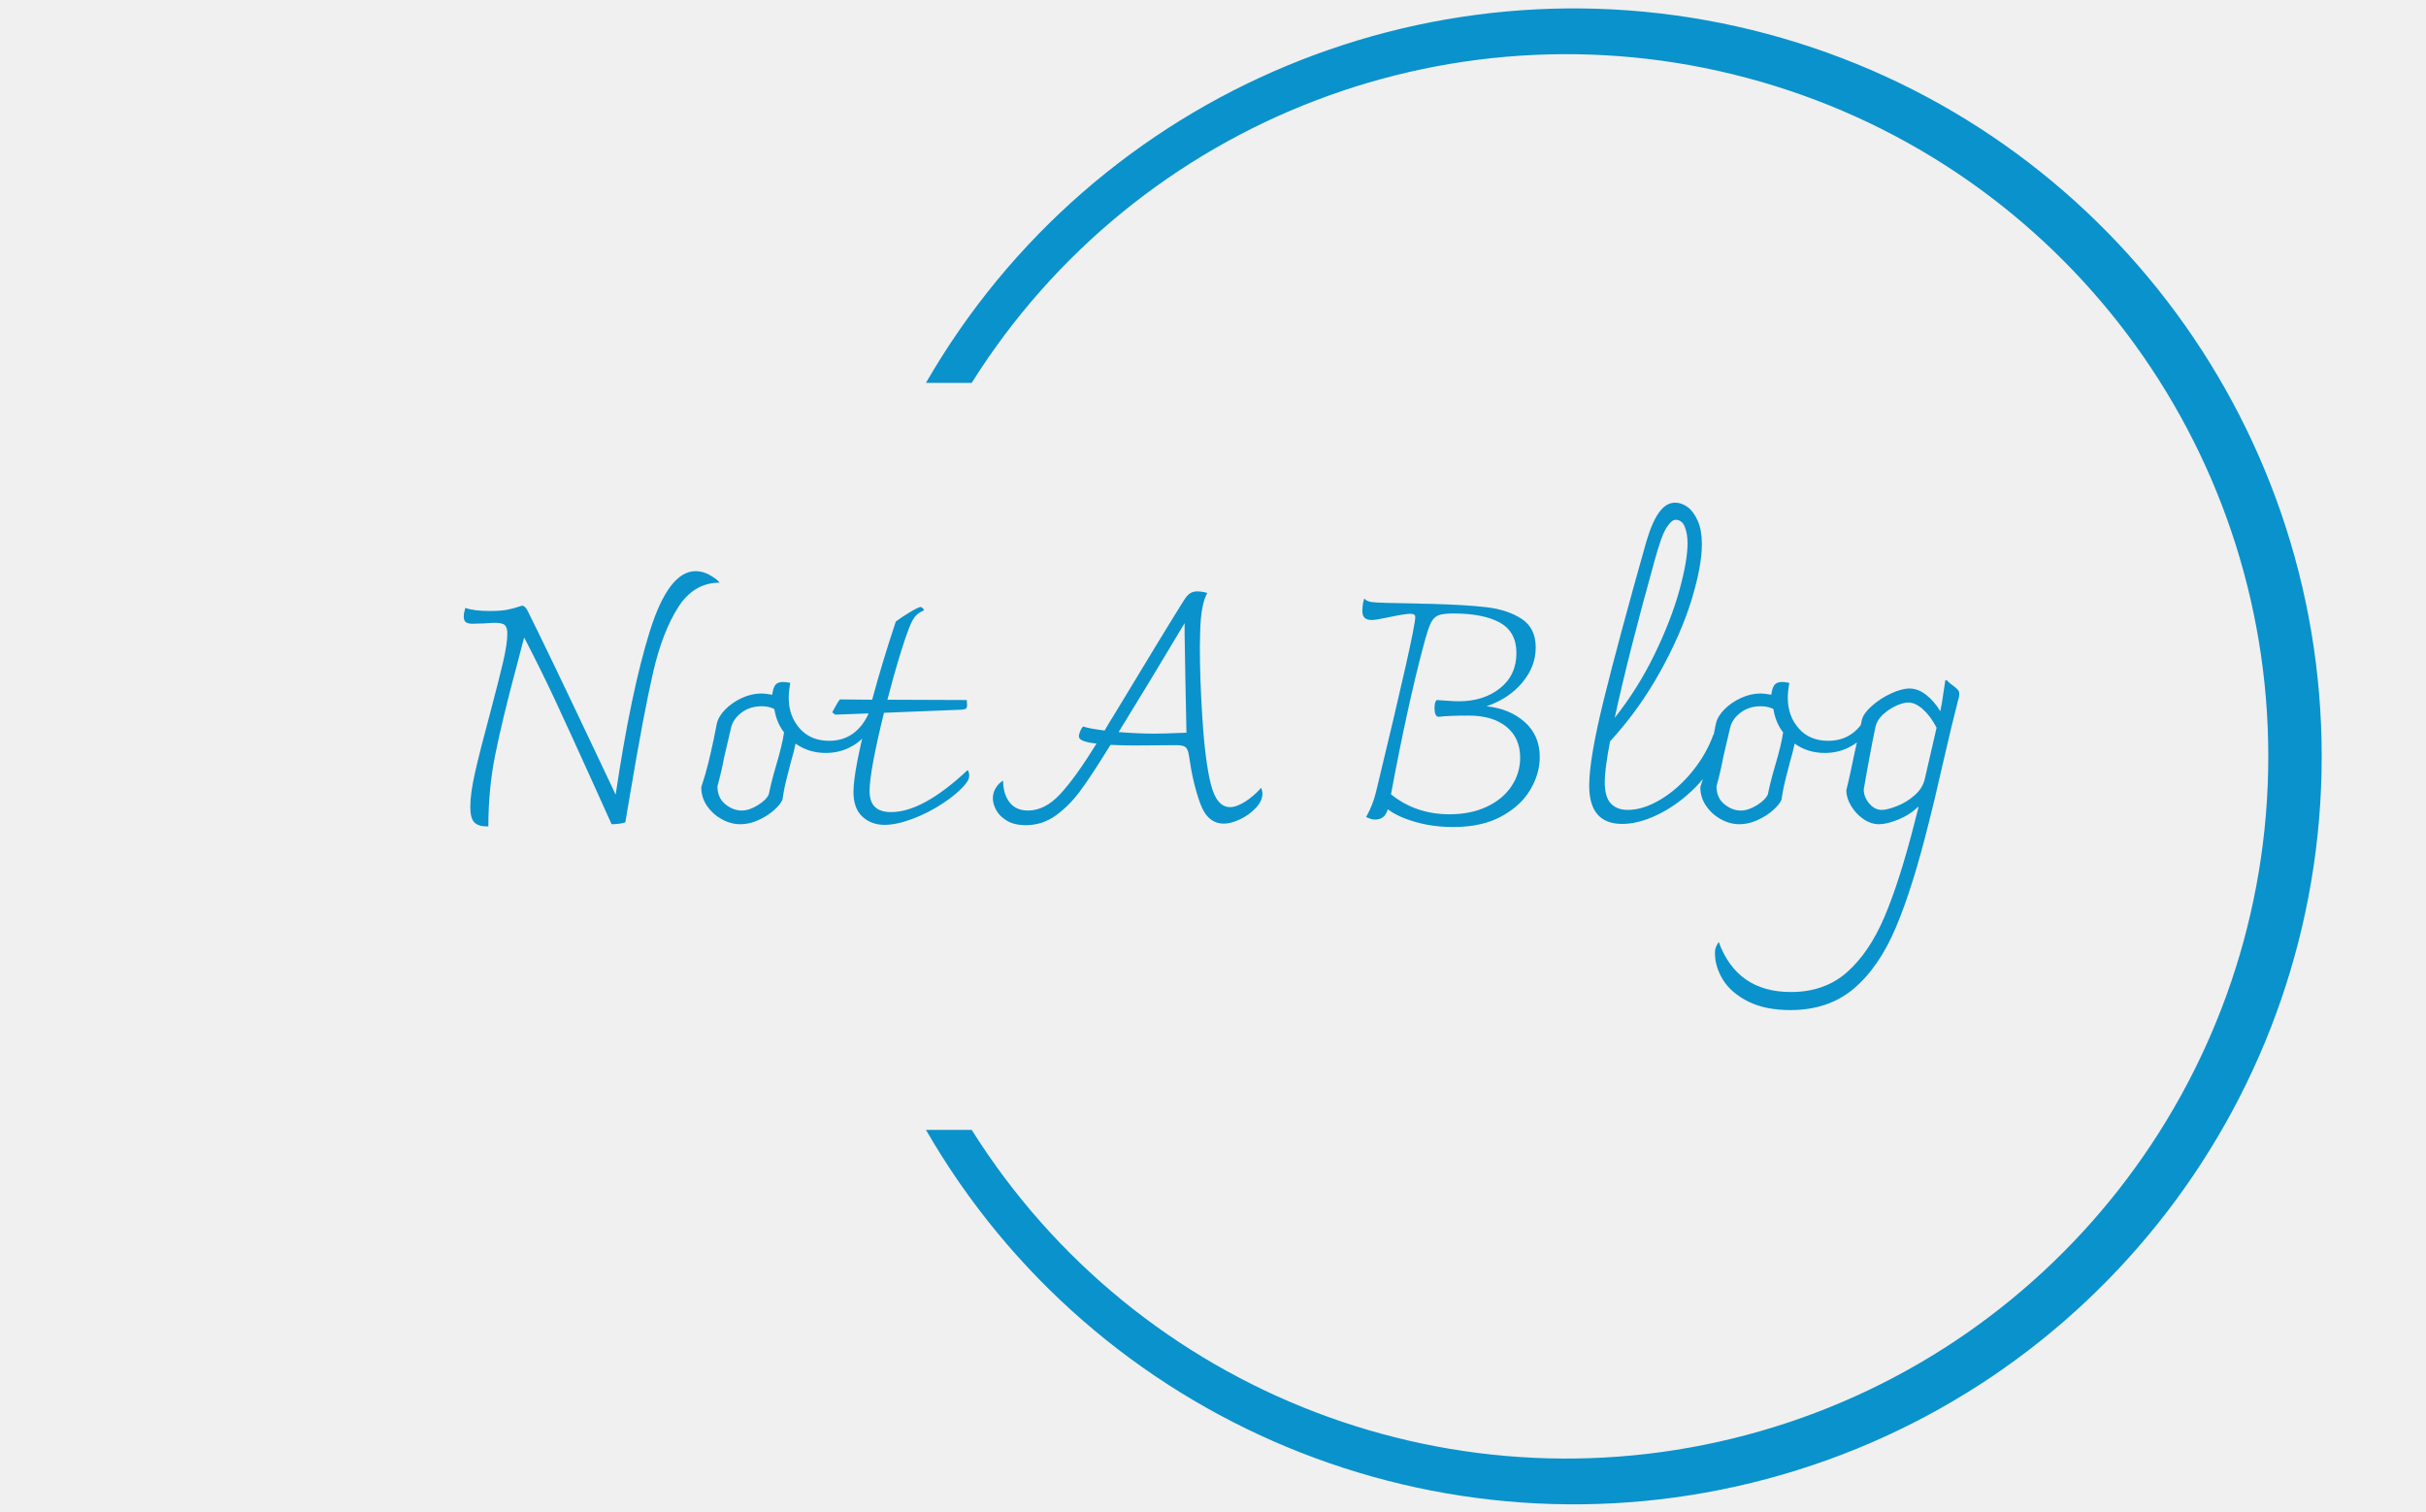
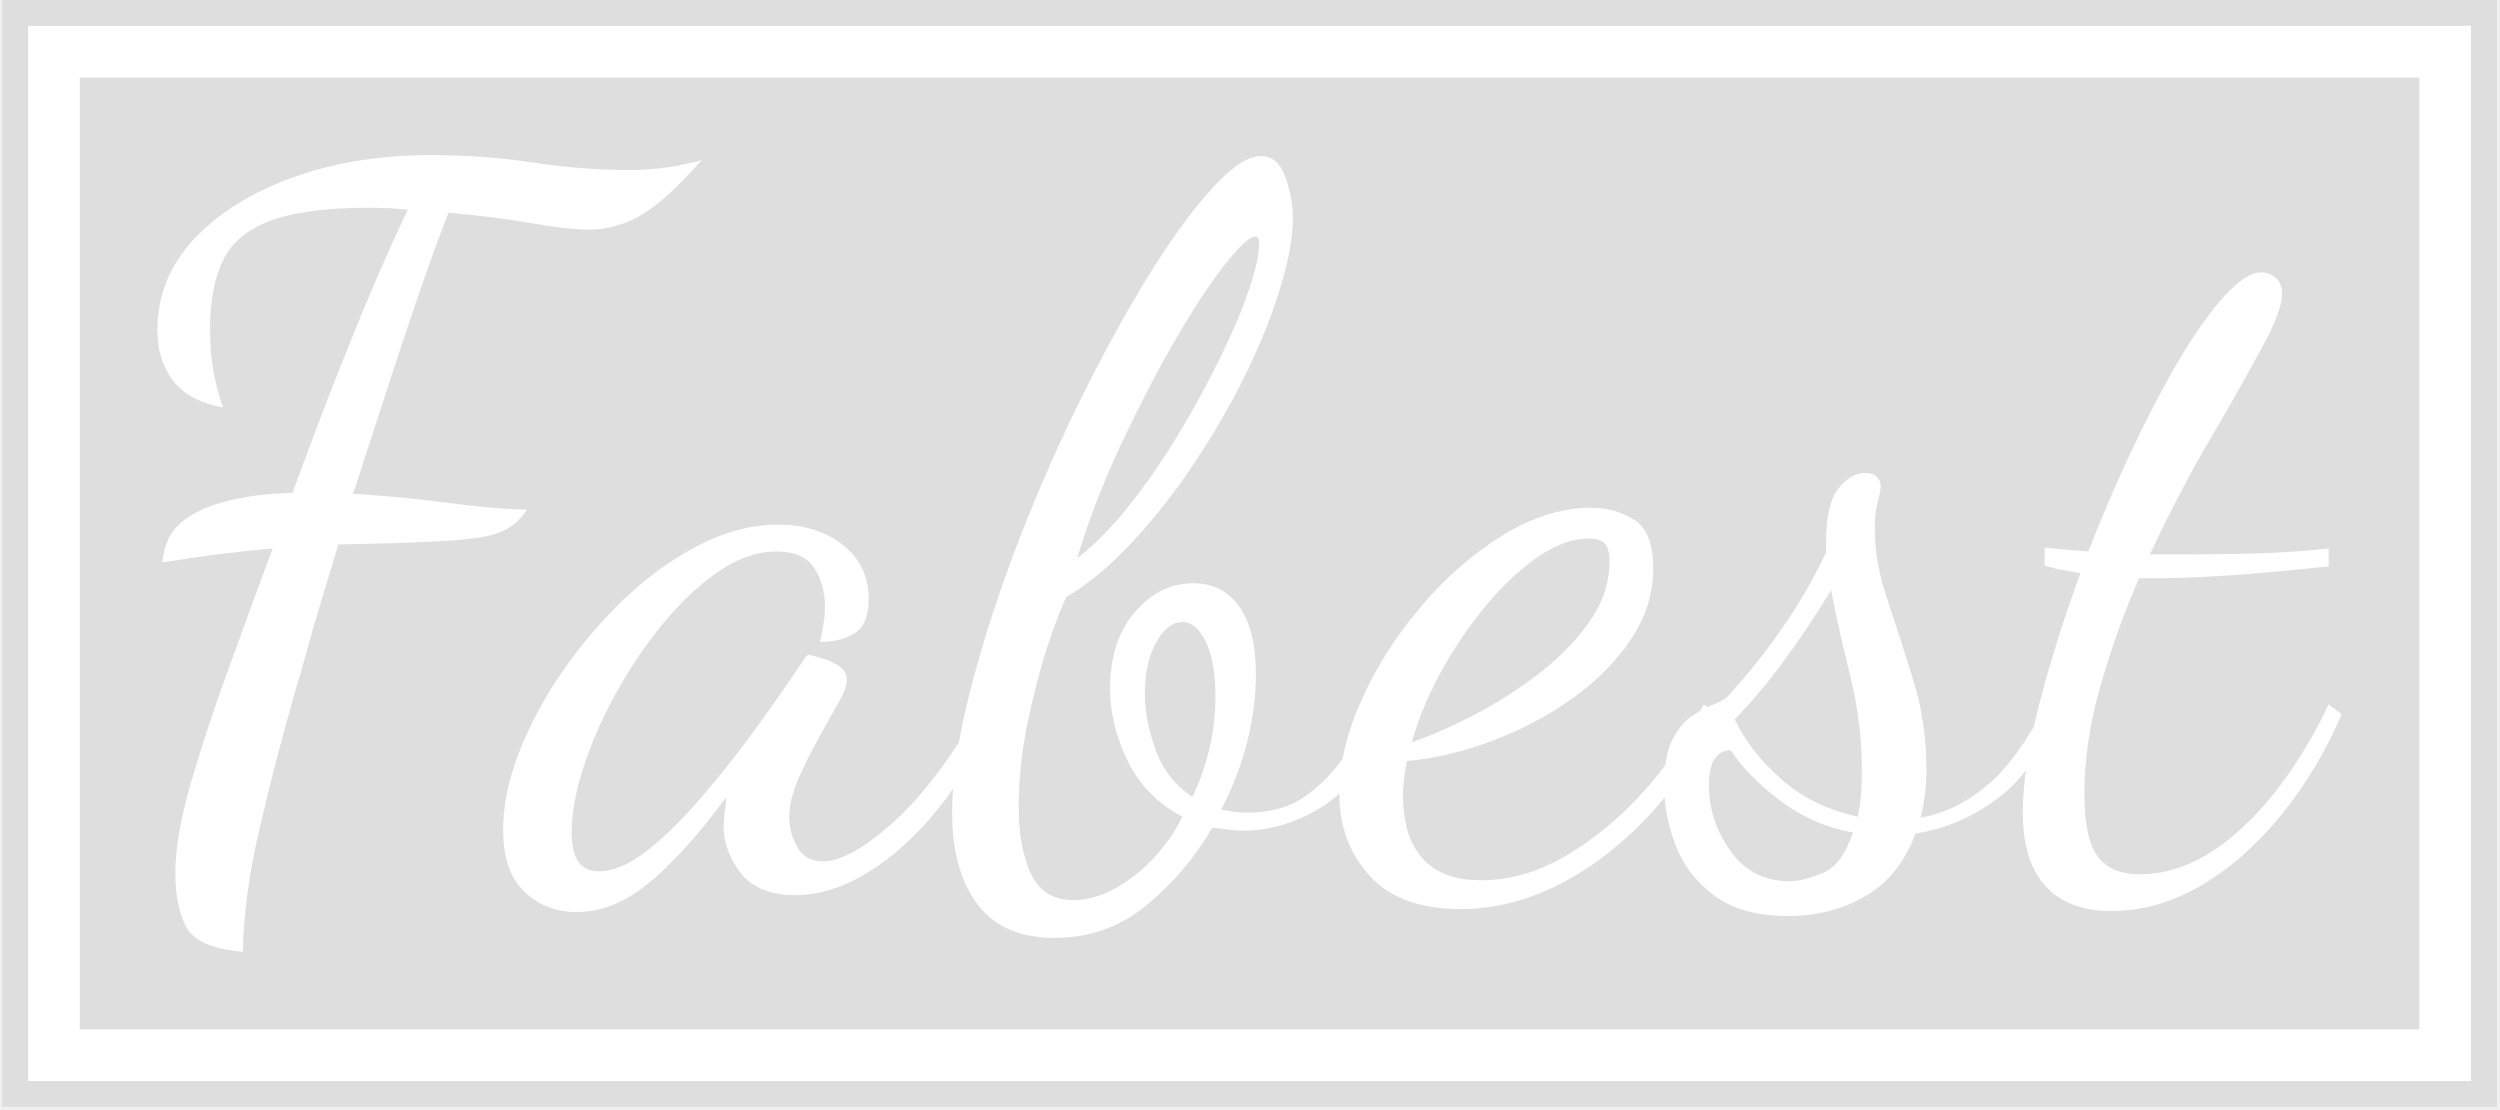
- <svg xmlns="http://www.w3.org/2000/svg" version="1.1" width="1000" height="623" viewBox="0 0 1000 623">
-   <g transform="matrix(1,0,0,1,-0.6060606,0.2522267)">
-     <svg viewBox="0 0 396 247" data-background-color="#ffffff" preserveAspectRatio="xMidYMid meet" height="623" width="1000">
-       <defs />
-       <g id="tight-bounds" transform="matrix(1,0,0,1,0.24,-0.1)">
-         <svg viewBox="0 0 395.52 247.2" height="247.2" width="395.52">
+ <svg xmlns="http://www.w3.org/2000/svg" width="1000" height="444">
+   <g transform="translate(-.1859116 -.6282128)">
+     <svg width="1000" height="444" data-background-color="#ffffff" viewBox="0 0 317 141">
+       <g transform="translate(.058934 .1995)">
+         <svg width="316.882" height="140.601" viewBox="0 0 316.882 140.601">
          <g>
-             <svg />
-           </g>
-           <g>
-             <svg viewBox="0 0 395.52 247.2" height="247.2" width="395.52">
-               <g transform="matrix(1,0,0,1,75.54432,82.14078)">
-                 <svg viewBox="0 0 244.431 82.918" height="82.918" width="244.431">
+             <svg width="316.882" height="140.601" viewBox="0 0 316.882 140.601">
+               <g>
+                 <svg width="316.882" height="140.601" viewBox="0 0 316.882 140.601">
                  <g>
-                     <svg viewBox="0 0 244.431 82.918" height="82.918" width="244.431">
+                     <path fill="#dedede" d="M0 140.601V0h316.882v140.601z" data-fill-palette-color="tertiary" />
+                     <path fill="#fff" d="M3.283 137.317V3.283h310.316v134.034z" data-fill-palette-color="quaternary" />
+                     <path fill="#dedede" d="M9.85 130.751V9.85h297.182v120.901z" data-fill-palette-color="tertiary" />
+                   </g>
+                   <g transform="translate(19.69974 19.69974)">
+                     <svg width="277.483" height="101.201" viewBox="0 0 277.483 101.201">
                      <g>
-                         <svg viewBox="0 0 244.431 82.918" height="82.918" width="244.431">
+                         <svg width="277.483" height="101.201" viewBox="0 0 277.483 101.201">
                          <g>
-                             <svg viewBox="0 0 244.431 82.918" height="82.918" width="244.431">
-                               <g>
-                                 <svg viewBox="0 0 244.431 82.918" height="82.918" width="244.431">
-                                   <g>
-                                     <svg viewBox="0 0 244.431 82.918" height="82.918" width="244.431">
-                                       <g transform="matrix(1,0,0,1,0,0)">
-                                         <svg width="244.431" viewBox="4.4 -51.25 240.23 81.5" height="82.918" data-palette-color="#0a92cc">
-                                           <path d="M41.65-40.25Q42.85-40.25 44-39.58 45.15-38.9 45.5-38.4L45.5-38.4Q41.35-38.4 38.83-34.43 36.3-30.45 34.8-23.93 33.3-17.4 31.15-4.6L31.15-4.6 30.35 0.1Q29.4 0.4 28.15 0.4L28.15 0.4 25.85-4.7Q21.4-14.55 19.03-19.63 16.65-24.7 14.1-29.6L14.1-29.6 12.8-24.65Q10.55-16.25 9.45-10.73 8.35-5.2 8.35 0.75L8.35 0.75 8.1 0.75Q6.75 0.75 6.1 0.1 5.45-0.55 5.45-2.4L5.45-2.4Q5.45-4.55 6.23-7.98 7-11.4 8.65-17.5L8.65-17.5Q10.05-22.8 10.73-25.7 11.4-28.6 11.4-30.25L11.4-30.25Q11.4-31.2 11-31.58 10.6-31.95 9.4-31.95L9.4-31.95Q8.95-31.95 7.55-31.85L7.55-31.85 5.8-31.8Q5.15-31.8 4.78-32.02 4.4-32.25 4.4-33L4.4-33Q4.4-33.5 4.65-34.35L4.65-34.35Q6-33.85 8.6-33.85L8.6-33.85Q10.35-33.85 11.38-34.05 12.4-34.25 13.75-34.7L13.75-34.7Q14.25-34.7 14.65-33.9L14.65-33.9Q18-27.2 26.2-9.85L26.2-9.85 28.8-4.35Q31.25-20.85 34.27-30.55 37.3-40.25 41.65-40.25L41.65-40.25ZM69.55-17.65Q70.05-17.5 70.05-16.65L70.05-16.65Q70.05-15.4 69.05-14.08 68.05-12.75 66.32-11.9 64.6-11.05 62.55-11.05L62.55-11.05Q59.8-11.05 57.7-12.55L57.7-12.55Q57.4-11.1 56.95-9.6L56.95-9.6Q56.8-9.05 56.3-7.08 55.8-5.1 55.6-3.55L55.6-3.55Q55.25-2.75 54.2-1.83 53.15-0.9 51.7-0.25 50.25 0.4 48.85 0.4L48.85 0.4Q47.3 0.4 45.85-0.4 44.4-1.2 43.47-2.55 42.55-3.9 42.55-5.55L42.55-5.55Q43.25-7.65 43.7-9.5 44.15-11.35 44.55-13.25L44.55-13.25 45.05-15.75Q45.3-16.9 46.4-18.03 47.5-19.15 49.07-19.88 50.65-20.6 52.25-20.6L52.25-20.6Q52.85-20.6 53.95-20.4L53.95-20.4Q54.1-21.55 54.47-22 54.85-22.45 55.7-22.45L55.7-22.45Q56.2-22.45 56.85-22.3L56.85-22.3Q56.6-20.9 56.6-19.9L56.6-19.9Q56.6-17 58.35-15 60.1-13 63.1-13L63.1-13Q65.35-13 66.97-14.2 68.6-15.4 69.55-17.65L69.55-17.65ZM53.4-4.4Q53.8-6.4 54.55-8.95L54.55-8.95Q55.55-12.3 55.85-14.35L55.85-14.35Q54.75-15.75 54.35-17.75L54.35-17.75Q54.35-17.95 54.27-18.07 54.2-18.2 53.95-18.25L53.95-18.25Q53.2-18.55 52.25-18.55L52.25-18.55Q50.4-18.55 49.05-17.55 47.7-16.55 47.35-15.15L47.35-15.15Q47.2-14.55 46.25-10.45L46.25-10.45Q45.8-8.05 45.15-5.7L45.15-5.7Q45.15-3.85 46.4-2.83 47.65-1.8 49.05-1.8L49.05-1.8Q50.25-1.8 51.62-2.65 53-3.5 53.4-4.4L53.4-4.4ZM85.34-8.3Q85.59-7.95 85.59-7.45L85.59-7.45Q85.59-7.05 85.45-6.75 85.3-6.45 84.95-6L84.95-6Q83.65-4.45 81.32-2.93 79-1.4 76.45-0.45 73.9 0.5 72 0.5L72 0.5Q69.84 0.5 68.42-0.83 67-2.15 67-4.8L67-4.8Q67-8.15 69.4-17.4L69.4-17.4 64.09-17.2Q64-17.25 63.82-17.38 63.65-17.5 63.6-17.6L63.6-17.6Q63.75-17.85 64.15-18.6 64.55-19.35 64.84-19.65L64.84-19.65 70-19.6Q71.65-25.7 73.8-32.15L73.8-32.15Q74.7-32.85 76.09-33.68 77.5-34.5 77.8-34.5L77.8-34.5Q78.25-34.3 78.34-33.95L78.34-33.95Q77.45-33.6 76.95-33.02 76.45-32.45 75.95-31.15L75.95-31.15Q74.5-27.45 72.45-19.6L72.45-19.6 85.2-19.55 85.25-18.75Q85.25-18.35 85.09-18.2 84.95-18.05 84.4-18L84.4-18Q83.7-17.95 71.9-17.5L71.9-17.5Q69.59-8.1 69.59-4.95L69.59-4.95Q69.59-3.2 70.45-2.38 71.3-1.55 73.05-1.55L73.05-1.55Q78.15-1.55 85.34-8.3L85.34-8.3ZM132.49-5.45Q132.69-4.95 132.69-4.5L132.69-4.5Q132.69-3.35 131.64-2.23 130.59-1.1 129.12-0.4 127.64 0.3 126.49 0.3L126.49 0.3Q123.89 0.3 122.72-2.88 121.54-6.05 120.89-10.6L120.89-10.6Q120.74-11.65 120.34-11.98 119.94-12.3 118.89-12.3L118.89-12.3 111.99-12.25Q110.49-12.25 108.29-12.35L108.29-12.35 107.69-11.4Q105.09-7.2 103.37-4.88 101.64-2.55 99.49-1 97.34 0.55 94.69 0.55L94.69 0.55Q92.84 0.55 91.67-0.15 90.49-0.85 89.94-1.85 89.39-2.85 89.39-3.75L89.39-3.75Q89.39-4.7 89.89-5.48 90.39-6.25 91.04-6.6L91.04-6.6Q91.04-4.45 92.07-3.13 93.09-1.8 95.04-1.8L95.04-1.8Q97.74-1.8 100.19-4.42 102.64-7.05 106.04-12.55L106.04-12.55Q103.39-12.85 103.24-13.55L103.24-13.55Q103.14-13.8 103.37-14.4 103.59-15 103.89-15.3L103.89-15.3Q104.64-15 107.34-14.65L107.34-14.65Q107.94-15.7 108.94-17.3L108.94-17.3Q117.54-31.55 120.04-35.5L120.04-35.5Q120.59-36.4 121.09-36.7 121.59-37 122.19-37L122.19-37Q122.99-37 123.84-36.75L123.84-36.75Q122.79-34.9 122.69-30.5L122.69-30.5 122.64-28.05Q122.64-22.95 123.04-16.7L123.04-16.7Q123.49-9.6 124.42-5.98 125.34-2.35 127.49-2.35L127.49-2.35Q128.54-2.35 129.92-3.23 131.29-4.1 132.49-5.45L132.49-5.45ZM115.39-14.15Q116.74-14.15 120.49-14.3L120.49-14.3Q120.39-18 120.32-22.48 120.24-26.95 120.19-30.25L120.19-30.25 120.19-31.9Q114.44-22.25 109.59-14.4L109.59-14.4Q112.84-14.15 115.39-14.15L115.39-14.15ZM168.69-18.55Q172.44-18.15 174.84-16 177.24-13.85 177.24-10.4L177.24-10.4Q177.24-7.7 175.71-5.13 174.19-2.55 171.06-0.85 167.94 0.85 163.34 0.85L163.34 0.85Q160.09 0.85 157.24 0.03 154.39-0.8 152.84-2L152.84-2Q152.49-1 151.99-0.68 151.49-0.35 150.74-0.35L150.74-0.35Q150.39-0.35 150.11-0.45 149.84-0.55 149.34-0.75L149.34-0.75Q150.44-2.7 150.94-4.8L150.94-4.8Q157.24-30.85 157.24-32.85L157.24-32.85Q157.24-33.15 157.06-33.27 156.89-33.4 156.44-33.4L156.44-33.4Q155.64-33.4 153.24-32.9L153.24-32.9Q150.94-32.4 150.24-32.4L150.24-32.4Q148.74-32.4 148.74-33.8L148.74-33.8Q148.74-34.3 148.81-34.85 148.89-35.4 149.04-35.85L149.04-35.85Q149.49-35.4 150.14-35.3 150.79-35.2 152.74-35.15L152.74-35.15 157.64-35.05Q157.84-35.05 158.24-35.02 158.64-35 159.59-35L159.59-35Q165.39-34.85 168.74-34.45 172.09-34.05 174.34-32.58 176.59-31.1 176.59-28L176.59-28Q176.59-24.9 174.41-22.33 172.24-19.75 168.69-18.55L168.69-18.55ZM162.74-1.2Q166.19-1.2 168.76-2.43 171.34-3.65 172.71-5.73 174.09-7.8 174.09-10.3L174.09-10.3Q174.09-13.45 171.89-15.25 169.69-17.05 165.84-17.05L165.84-17.05Q162.54-17.05 160.94-16.85L160.94-16.85Q160.39-16.95 160.34-18.05L160.34-18.05 160.34-18.4Q160.34-19.25 160.69-19.55L160.69-19.55Q161.04-19.55 162.19-19.45 163.34-19.35 164.24-19.35L164.24-19.35Q168.24-19.35 170.86-21.45 173.49-23.55 173.49-27.1L173.49-27.1Q173.49-30.5 170.84-31.98 168.19-33.45 163.34-33.45L163.34-33.45Q161.64-33.45 160.89-33.13 160.14-32.8 159.69-31.83 159.24-30.85 158.54-28.2L158.54-28.2Q155.99-18.65 153.34-4.4L153.34-4.4Q157.34-1.2 162.74-1.2L162.74-1.2ZM205.13-14Q205.63-14 205.93-13.53 206.23-13.05 206.23-12.35L206.23-12.35Q206.23-11.45 205.73-10.45L205.73-10.45Q204.33-7.5 201.73-5.03 199.13-2.55 196.11-1.1 193.08 0.35 190.48 0.35L190.48 0.35Q185.18 0.35 185.18-5.8L185.18-5.8Q185.18-10.1 187.53-19.63 189.88-29.15 194.33-44.9L194.33-44.9Q195.28-48.15 196.41-49.7 197.53-51.25 198.98-51.25L198.98-51.25Q200.03-51.25 201.01-50.53 201.98-49.8 202.63-48.3 203.28-46.8 203.28-44.6L203.28-44.6Q203.28-41.05 201.61-35.6 199.93-30.15 196.58-24.1 193.23-18.05 188.53-12.9L188.53-12.9Q187.68-8.5 187.68-6.35L187.68-6.35Q187.68-3.95 188.66-2.93 189.63-1.9 191.38-1.9L191.38-1.9Q193.83-1.9 196.61-3.55 199.38-5.2 201.68-8 203.98-10.8 205.13-14L205.13-14ZM195.63-41.75Q191.43-26.65 189.28-16.7L189.28-16.7Q192.98-21.35 195.66-26.85 198.33-32.35 199.66-37.15 200.98-41.95 200.98-44.7L200.98-44.7Q200.98-46.25 200.53-47.38 200.08-48.5 199.03-48.5L199.03-48.5Q198.43-48.5 197.61-47.25 196.78-46 195.63-41.75L195.63-41.75ZM230.03-17.65Q230.53-17.5 230.53-16.65L230.53-16.65Q230.53-15.4 229.53-14.08 228.53-12.75 226.81-11.9 225.08-11.05 223.03-11.05L223.03-11.05Q220.28-11.05 218.18-12.55L218.18-12.55Q217.88-11.1 217.43-9.6L217.43-9.6Q217.28-9.05 216.78-7.08 216.28-5.1 216.08-3.55L216.08-3.55Q215.73-2.75 214.68-1.83 213.63-0.9 212.18-0.25 210.73 0.4 209.33 0.4L209.33 0.4Q207.78 0.4 206.33-0.4 204.88-1.2 203.96-2.55 203.03-3.9 203.03-5.55L203.03-5.55Q203.73-7.65 204.18-9.5 204.63-11.35 205.03-13.25L205.03-13.25 205.53-15.75Q205.78-16.9 206.88-18.03 207.98-19.15 209.56-19.88 211.13-20.6 212.73-20.6L212.73-20.6Q213.33-20.6 214.43-20.4L214.43-20.4Q214.58-21.55 214.96-22 215.33-22.45 216.18-22.45L216.18-22.45Q216.68-22.45 217.33-22.3L217.33-22.3Q217.08-20.9 217.08-19.9L217.08-19.9Q217.08-17 218.83-15 220.58-13 223.58-13L223.58-13Q225.83-13 227.46-14.2 229.08-15.4 230.03-17.65L230.03-17.65ZM213.88-4.4Q214.28-6.4 215.03-8.95L215.03-8.95Q216.03-12.3 216.33-14.35L216.33-14.35Q215.23-15.75 214.83-17.75L214.83-17.75Q214.83-17.95 214.76-18.07 214.68-18.2 214.43-18.25L214.43-18.25Q213.68-18.55 212.73-18.55L212.73-18.55Q210.88-18.55 209.53-17.55 208.18-16.55 207.83-15.15L207.83-15.15Q207.68-14.55 206.73-10.45L206.73-10.45Q206.28-8.05 205.63-5.7L205.63-5.7Q205.63-3.85 206.88-2.83 208.13-1.8 209.53-1.8L209.53-1.8Q210.73-1.8 212.11-2.65 213.48-3.5 213.88-4.4L213.88-4.4ZM242.58-22.75Q243.18-22.15 243.78-21.75L243.78-21.75Q244.28-21.35 244.45-21.13 244.63-20.9 244.63-20.5L244.63-20.5Q244.63-20.1 244.43-19.5L244.43-19.5Q243.43-15.65 241.78-8.45L241.78-8.45Q240.68-3.55 239.78-0.05L239.78-0.05Q237.18 10.5 234.45 16.95 231.73 23.4 227.65 26.83 223.58 30.25 217.48 30.25L217.48 30.25Q213.48 30.25 210.73 28.88 207.98 27.5 206.68 25.4 205.38 23.3 205.38 21.1L205.38 21.1Q205.38 20.6 205.48 20.28 205.58 19.95 205.98 19.3L205.98 19.3Q208.93 27.35 217.58 27.35L217.58 27.35Q222.98 27.35 226.58 24.18 230.18 21 232.63 15.23 235.08 9.45 237.48 0L237.48 0 237.73-1Q237.83-1.4 237.93-1.75 238.03-2.1 238.08-2.45L238.08-2.45Q236.68-1.1 234.83-0.35 232.98 0.4 231.73 0.4L231.73 0.4Q230.43 0.4 229.2-0.45 227.98-1.3 227.23-2.58 226.48-3.85 226.48-5.05L226.48-5.05Q226.78-6.25 227.18-8.1 227.58-9.95 227.78-10.95L227.78-10.95 228.98-16.35Q229.23-17.4 230.58-18.6 231.93-19.8 233.65-20.6 235.38-21.4 236.63-21.4L236.63-21.4Q237.98-21.4 239.28-20.4 240.58-19.4 241.58-17.75L241.58-17.75Q241.88-19.15 242.13-21.05L242.13-21.05 242.38-22.7 242.58-22.75ZM239.08-6.85L240.98-15.1Q240.03-16.95 238.8-18.05 237.58-19.15 236.43-19.15L236.43-19.15Q235.63-19.15 234.48-18.63 233.33-18.1 232.38-17.23 231.43-16.35 231.18-15.3L231.18-15.3Q230.83-13.8 229.88-8.6L229.88-8.6 229.28-5.2Q229.28-4 230.15-2.95 231.03-1.9 232.18-1.9L232.18-1.9Q233.03-1.9 234.58-2.5 236.13-3.1 237.43-4.23 238.73-5.35 239.08-6.85L239.08-6.85Z" opacity="1" transform="matrix(1,0,0,1,0,0)" fill="#0a92cc" class="undefined-text-0" data-fill-palette-color="primary" id="text-0" />
-                                         </svg>
-                                       </g>
-                                     </svg>
-                                   </g>
-                                 </svg>
-                               </g>
+                             <svg width="277.483" height="101.201" data-palette-color="#ffffff" viewBox="3.3 -35.75 109.94 40.1">
+                               <path fill="#fff" d="M7.6 4.35q-2.3-.2-2.85-1.25Q4.2 2.05 4.2.4q0-1.8.75-4.43.75-2.62 1.88-5.72 1.12-3.1 2.27-6.2-.6.05-1.27.12-.68.08-1.68.2-1 .13-2.6.38.1-1.3.98-2.03.87-.72 2.32-1.07 1.45-.35 3.25-.4 1.4-3.85 2.88-7.53 1.47-3.67 2.92-6.72-.5-.05-.97-.08-.48-.02-.98-.02-3.2 0-4.95.65t-2.4 2Q5.95-29.1 5.95-27q0 1.1.15 2.02.15.93.5 1.93-1.7-.3-2.5-1.33-.8-1.02-.8-2.57 0-2.6 1.85-4.58 1.85-1.97 4.98-3.1 3.12-1.12 6.92-1.12 2.65 0 5.13.37Q24.65-35 27-35q1.05 0 1.93-.13.87-.12 1.77-.37-1.85 2.1-3.1 2.8-1.25.7-2.55.7-1.15 0-2.97-.33-1.83-.32-4.13-.52-.65 1.65-1.45 3.97-.8 2.33-1.65 4.95-.85 2.63-1.7 5.23 2.5.15 4.73.45 2.22.3 4.02.35-.4.6-.92.92-.53.33-1.48.48-.95.15-2.62.22-1.68.08-4.48.13-.3 1.05-.75 2.5t-.8 2.75Q10.5-9.6 10.3-9 9.2-5.15 8.43-1.8q-.78 3.35-.83 6.15Zm16.8-2q-1.55 0-2.63-1.02Q20.7.3 20.7-1.8q0-1.8.8-3.88.8-2.07 2.2-4.1 1.4-2.02 3.17-3.7 1.78-1.67 3.75-2.67 1.98-1 3.93-1 1.95 0 3.25 1.02 1.3 1.03 1.3 2.73 0 1.25-.68 1.7-.67.45-1.77.45.1-.4.17-.88.08-.47.08-.87 0-1.15-.55-1.98-.55-.82-1.9-.82-1.4 0-2.85.97-1.45.98-2.8 2.6-1.35 1.63-2.4 3.53-1.05 1.9-1.65 3.75-.6 1.85-.6 3.3Q24.15.3 25.5.3 26.65.3 28-.78q1.35-1.07 2.77-2.75Q32.2-5.2 33.5-7q1.3-1.8 2.3-3.3.2-.3.25-.3.3.05.77.2.48.15.83.4t.35.65q0 .45-.45 1.22-.45.78-1 1.78t-1 2.02Q35.1-3.3 35.1-2.4q0 .75.4 1.47.4.73 1.3.73 1.35 0 3.55-1.98 2.2-1.97 4.45-5.92l.5.5q-1.05 2.7-2.7 4.75Q40.95-.8 39.07.35 37.2 1.5 35.4 1.5q-1.85 0-2.73-1.1Q31.8-.7 31.8-2q0-.3.05-.68.05-.37.1-.77Q29.8-.55 28.02.9q-1.77 1.45-3.62 1.45Zm24.05 1.3q-2.61 0-3.88-1.7t-1.27-4.6q0-2.5.85-5.9.85-3.4 2.25-7.13 1.4-3.72 3.12-7.27 1.73-3.55 3.48-6.43 1.75-2.87 3.3-4.6 1.54-1.72 2.54-1.72.86 0 1.23 1.05.38 1.05.38 2.1 0 1.4-.61 3.4-.59 2-1.69 4.27-1.1 2.28-2.56 4.48-1.44 2.2-3.12 4.02-1.67 1.83-3.42 2.88-.3.55-.88 2.27-.58 1.73-1.05 3.95-.47 2.23-.47 4.33 0 2.05.62 3.38.63 1.32 2.13 1.32 1.44 0 3-1.17 1.55-1.18 2.5-3.03-1.85-.95-2.75-2.78-.9-1.82-.9-3.67 0-2.4 1.25-3.85 1.25-1.45 2.95-1.45 1.45 0 2.3 1.17.84 1.18.84 3.43 0 1.65-.44 3.4-.45 1.75-1.31 3.4.31.05.63.1.33.05.68.05 1.8 0 3-.88 1.19-.87 2.02-2.15.83-1.27 1.38-2.42l.6.65Q63.75-4 61.82-2.88 59.9-1.75 58-1.75q-.41 0-.8-.05l-.8-.1Q55.05.4 53.07 2.02q-1.98 1.63-4.62 1.63Zm6.95-7.1q.55-1.15.85-2.43.3-1.27.3-2.62 0-1.75-.48-2.75t-1.17-1q-.75 0-1.33 1.02Q53-10.2 53-8.65q0 1.35.55 2.85.54 1.5 1.85 2.35Zm-5.81-12q1.41-1.1 2.73-2.8 1.33-1.7 2.48-3.63 1.15-1.92 2.04-3.77.91-1.85 1.41-3.35.5-1.5.5-2.25 0-.25-.05-.33-.05-.07-.15-.07-.4 0-1.53 1.42-1.12 1.43-2.5 3.8-1.37 2.38-2.72 5.25-1.35 2.88-2.21 5.73ZM68.89 2.2q-3.05 0-4.57-1.67-1.53-1.68-1.53-4.13 0-2.25 1.13-4.75 1.12-2.5 3-4.7 1.87-2.2 4.12-3.58Q73.29-18 75.49-18q1.15 0 2.13.6.97.6.97 2.45 0 1.9-1.12 3.57-1.13 1.68-2.95 2.98-1.83 1.3-4 2.12-2.18.83-4.33 1.03-.1.5-.15.95-.05.45-.05.85 0 .75.18 1.5.17.75.62 1.37.45.63 1.23.98.77.35 1.92.35 2.15 0 4.25-1.23 2.1-1.22 3.9-3.22 1.8-2 3.05-4.4l.6.45q-1.35 3-3.42 5.2-2.08 2.2-4.5 3.43-2.43 1.22-4.93 1.22Zm-2.45-8.4q1.35-.45 3.05-1.33 1.7-.87 3.28-2.07 1.57-1.2 2.6-2.65 1.02-1.45 1.02-3.05 0-.55-.2-.85-.2-.3-.85-.3-1.2 0-2.55.92-1.35.93-2.6 2.43t-2.25 3.3q-1 1.8-1.5 3.6Zm18.95 8.75q-2.35 0-3.72-1.02Q80.29.5 79.72-1q-.58-1.5-.58-3t.4-2.3q.4-.8.98-1.2.57-.4 1.1-.6.52-.2.72-.4 1.5-1.65 2.75-3.45 1.25-1.8 2.2-3.8v-.6q0-1.85.63-2.63.62-.77 1.32-.77.4 0 .6.2.2.2.2.45t-.15.8q-.15.55-.15 1.4 0 1.65.65 3.57.65 1.93 1.3 4.05.65 2.13.65 4.43 0 .65-.07 1.27-.08.63-.23 1.18 1.75-.3 3.3-1.58 1.55-1.27 3-4.07l.45.5q-.95 2.75-2.85 4.17-1.9 1.43-4.15 1.78-.8 2.15-2.52 3.15-1.73 1-3.88 1Zm.1-1.75q.6 0 1.6-.4t1.55-2.05q-2.1-.4-3.72-1.65-1.63-1.25-2.43-2.5-1.1.05-1.1 1.75 0 1.8 1.08 3.32Q83.54.8 85.49.8Zm3.4-3.25q.1-.5.15-1.05.05-.55.05-1.3 0-2.35-.57-4.67-.58-2.33-.98-4.38-1.15 1.9-2.42 3.62-1.28 1.73-2.43 2.88.75 1.6 2.33 3 1.57 1.4 3.87 1.9Zm12.75 4.75q-2.15 0-3.3-1.25t-1.15-3.7q0-2.2.82-5.43.83-3.22 2.08-6.62-.5-.1-.95-.18-.45-.07-.85-.22v-.9q.4.05.95.1.55.05 1.25.1 1.05-2.7 2.25-5.23 1.2-2.52 2.37-4.5 1.18-1.97 2.25-3.15 1.08-1.17 1.83-1.17.4 0 .72.27.33.28.33.83 0 .85-1.05 2.77-1.05 1.93-2.6 4.58-1.55 2.65-3 5.75h1.85q1.65 0 3.47-.05 1.83-.05 3.68-.25v.9q-2.75.3-4.93.45-2.17.15-3.87.15h-.75q-1.15 2.65-1.95 5.45-.8 2.8-.8 5.45 0 2.15.65 3.07.65.93 2.15.93 2.6 0 5.1-2.3 2.5-2.3 4.4-6.25l.65.5q-1.2 2.8-3.03 5.05Q108.39-.3 106.19 1q-2.2 1.3-4.55 1.3Z" class="undefined-text-0" data-fill-palette-color="quaternary" />
                            </svg>
                          </g>
                        </svg>
                      </g>
                    </svg>
                  </g>
                </svg>
              </g>
-               <g>
-                 <path d="M151.089 184.634A122.216 122.216 0 1 0 151.089 62.566L158.566 62.566A114.738 114.738 0 1 1 158.566 184.634L151.089 184.634" fill="#0a92cc" stroke="transparent" data-fill-palette-color="tertiary" />
-               </g>
            </svg>
          </g>
        </svg>
-         <rect width="395.52" height="247.2" fill="none" stroke="none" visibility="hidden" />
      </g>
    </svg>
  </g>
</svg>
